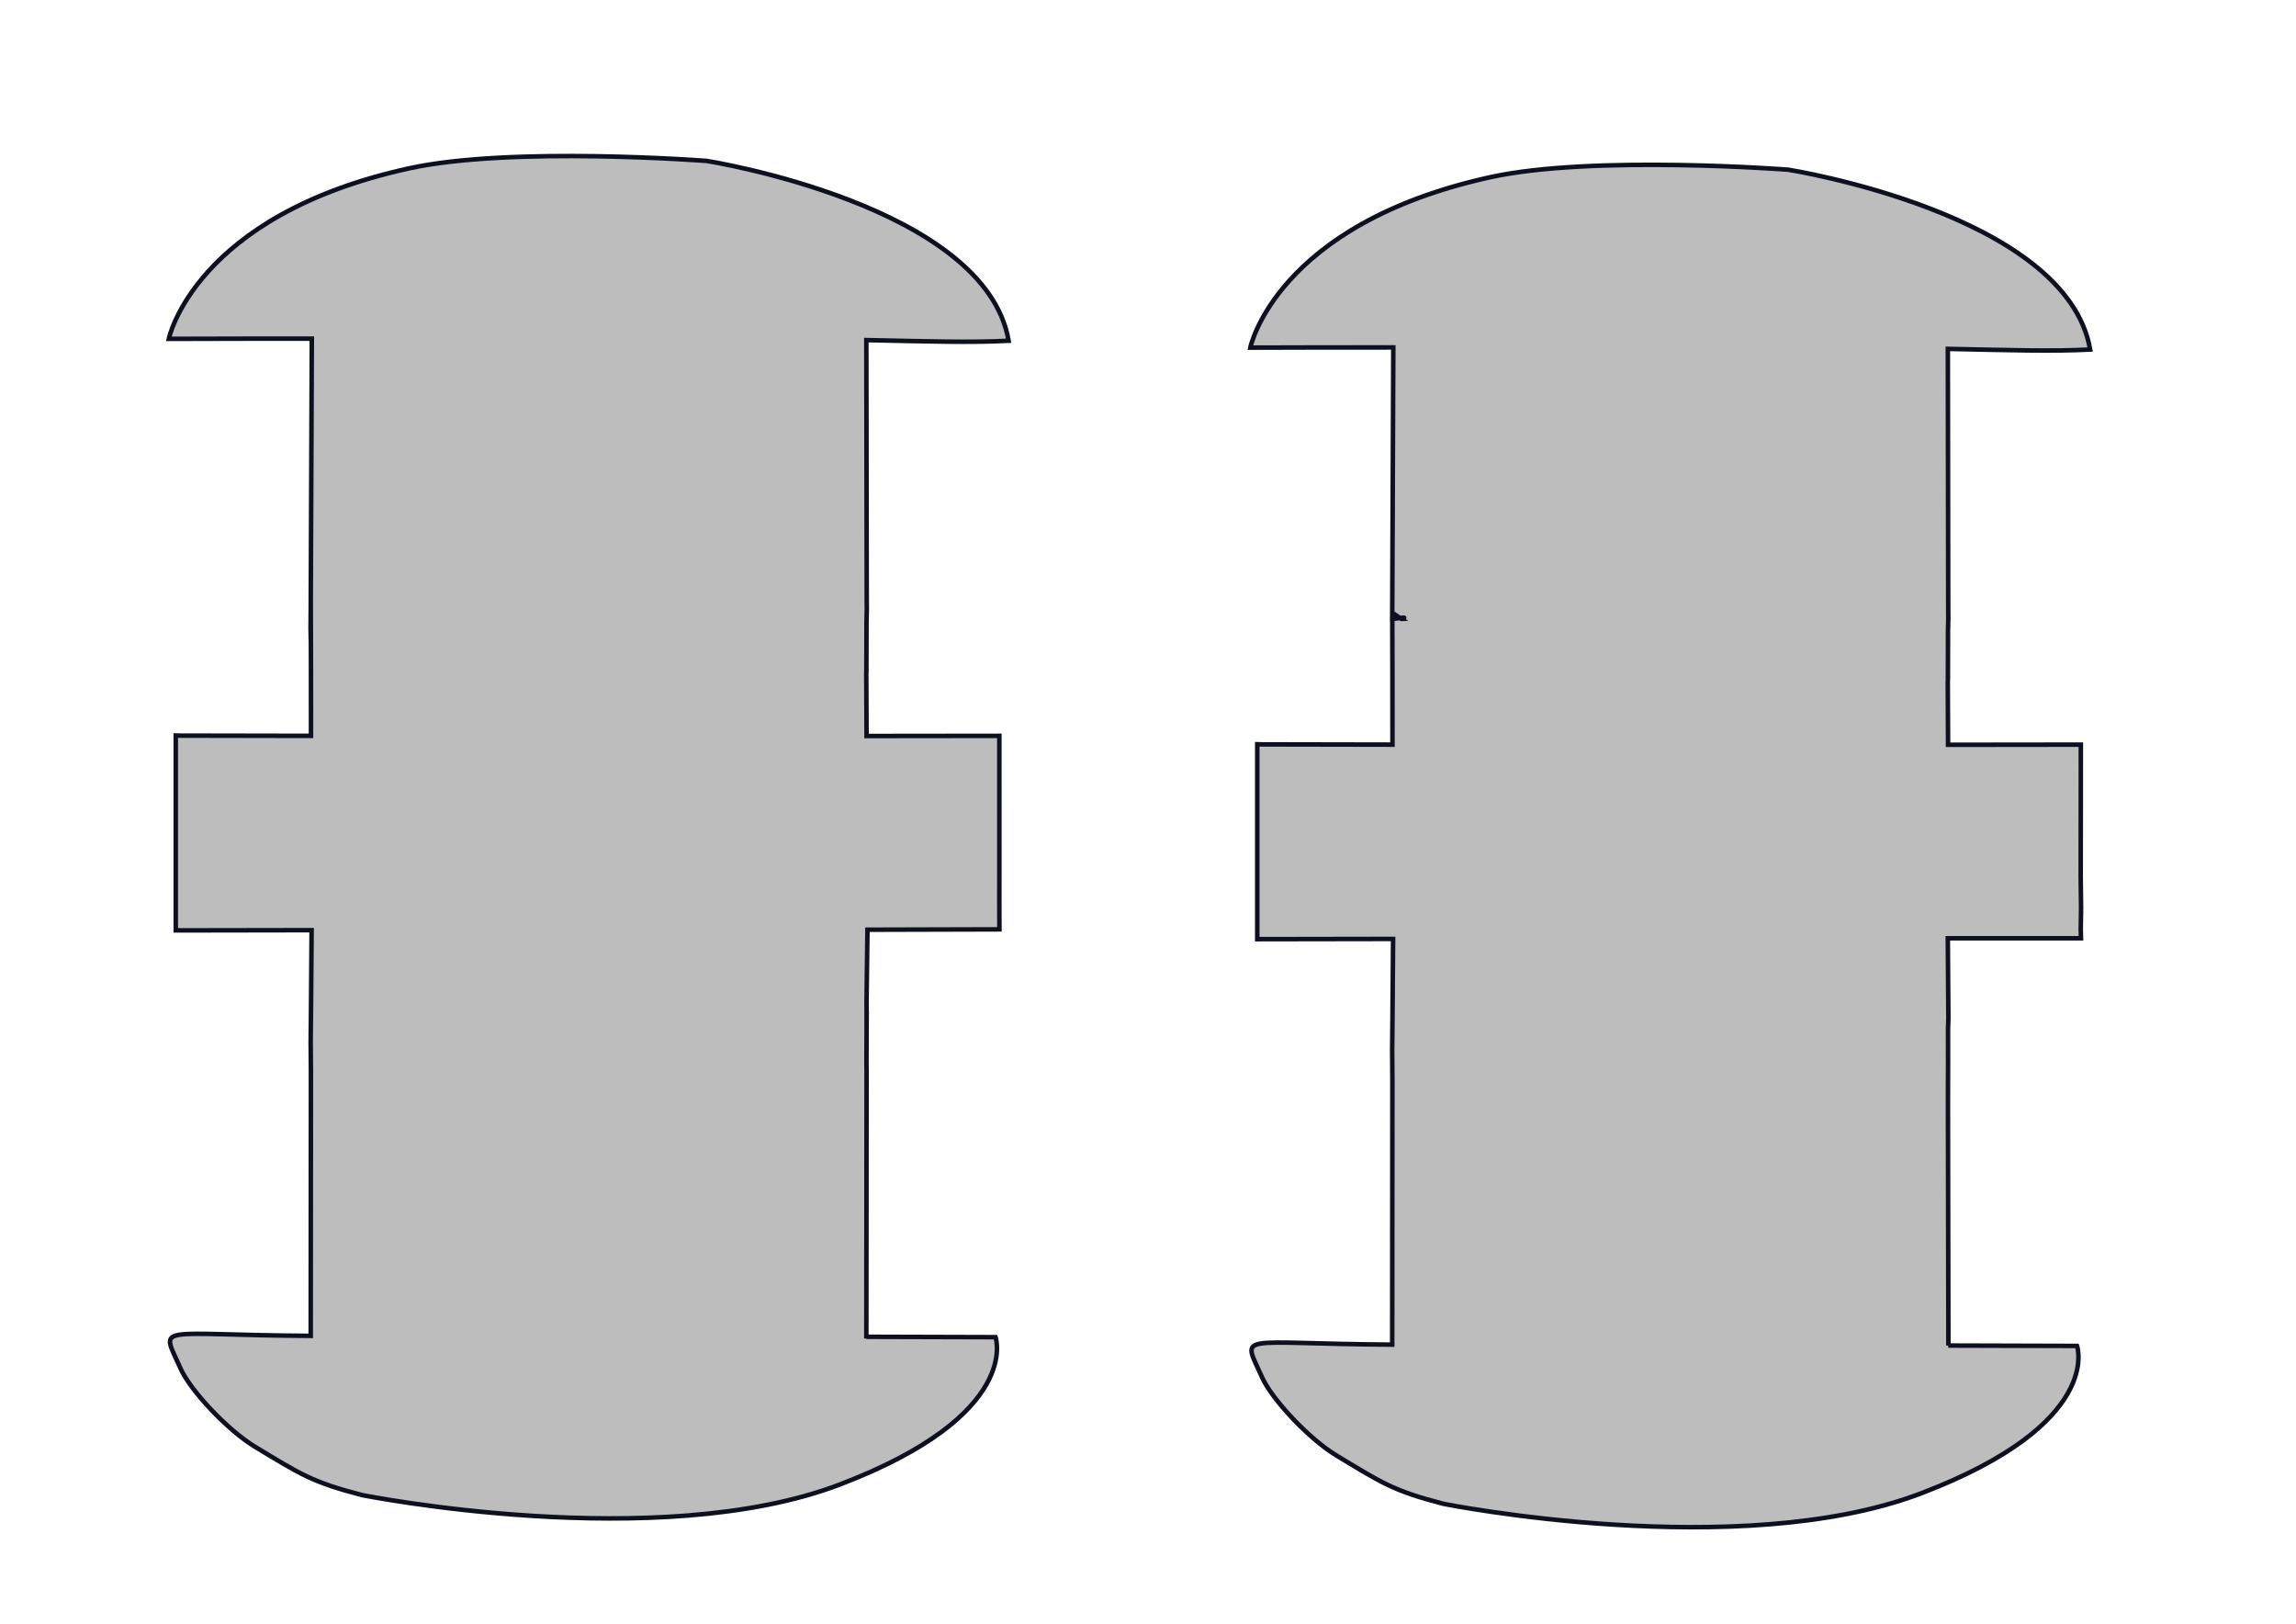
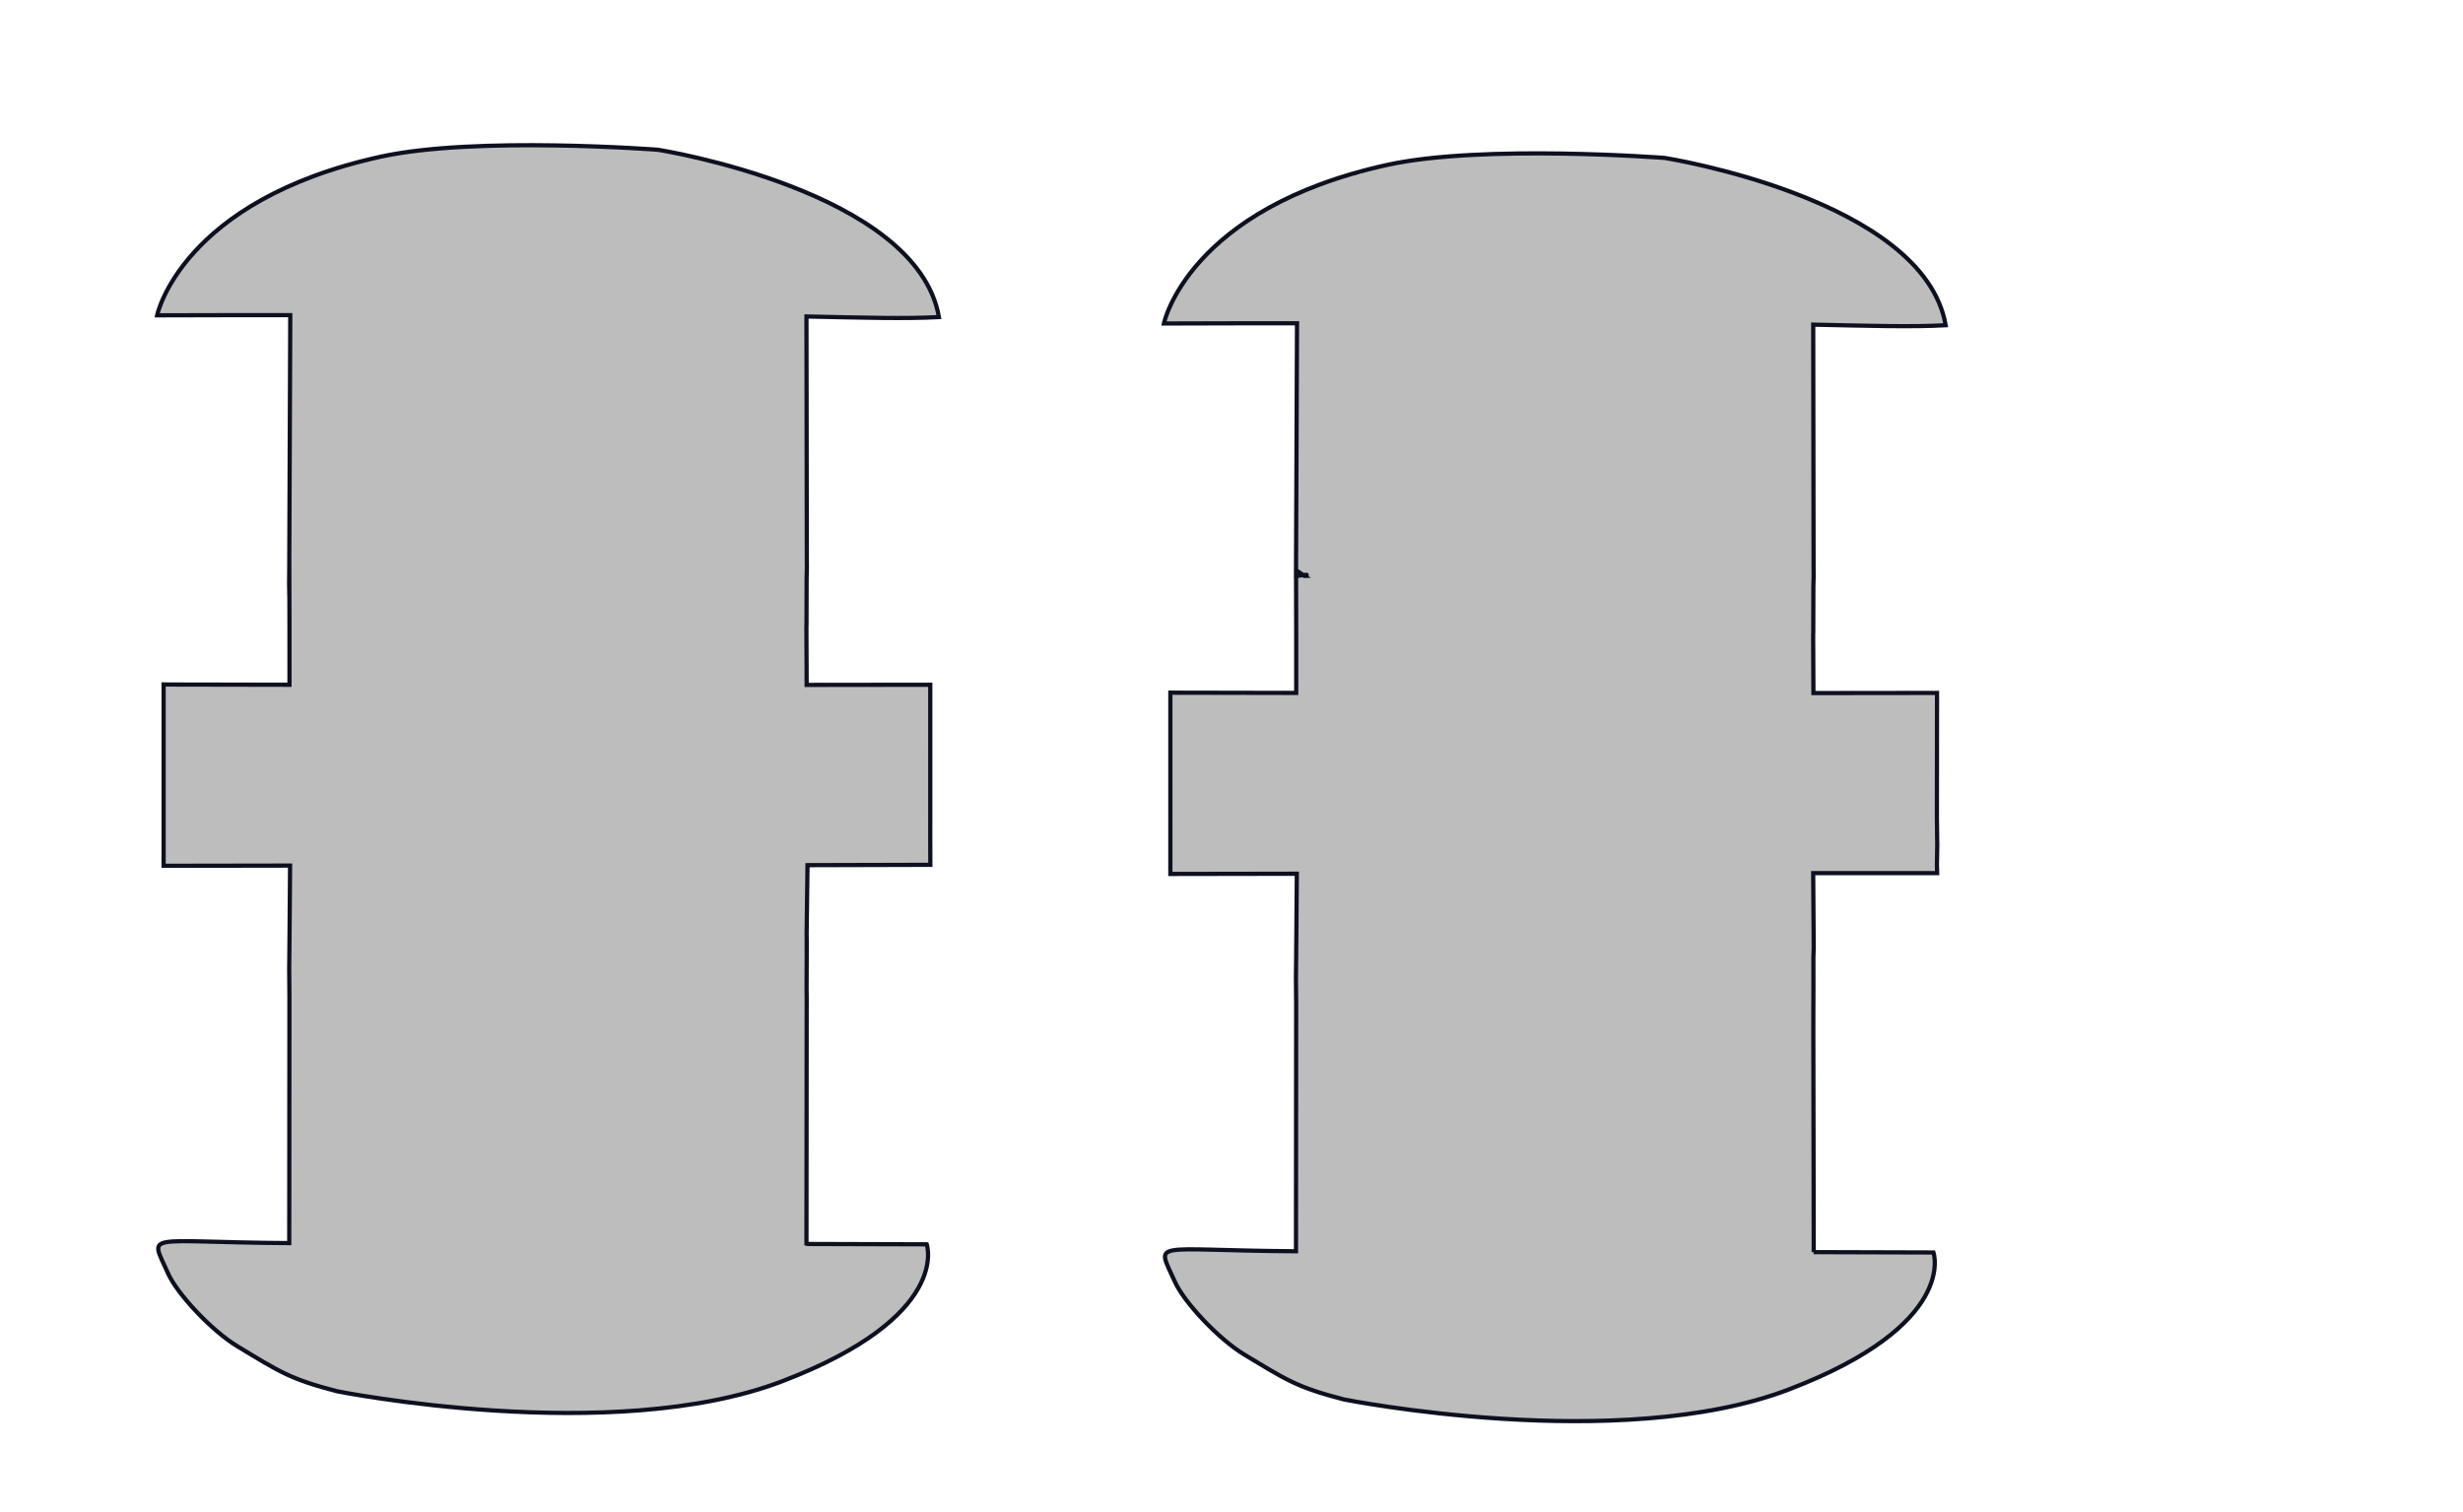
- <svg xmlns="http://www.w3.org/2000/svg" width="420mm" height="297mm" viewBox="0 0 420 297" version="1.1" id="svg300" xml:space="preserve">
+ <svg xmlns="http://www.w3.org/2000/svg" width="484mm" height="297mm" viewBox="0 0 484 297" version="1.1" id="svg300" xml:space="preserve">
  <defs id="defs297">
    <marker id="DistanceX" orient="auto" refX="0" refY="0" style="overflow:visible">
      <path d="M 3,-3 -3,3 M 0,-5 V 5" style="stroke:#000000;stroke-width:0.5" id="path1" />
    </marker>
    <pattern id="Hatch" patternUnits="userSpaceOnUse" width="8" height="8" x="0" y="0">
      <path d="M8 4 l-4,4" stroke="#000000" stroke-width="0.25" linecap="square" id="path2" />
      <path d="M6 2 l-4,4" stroke="#000000" stroke-width="0.25" linecap="square" id="path3" />
      <path d="M4 0 l-4,4" stroke="#000000" stroke-width="0.25" linecap="square" id="path4" />
    </pattern>
    <symbol id="*MODEL_SPACE" />
    <symbol id="*PAPER_SPACE" />
  </defs>
  <g id="layer1">
    <g id="g1708" transform="matrix(3.128836,0,0,3.128836,-321.7756,-284.945)">
      <path style="fill:#000000;fill-opacity:0.261;stroke:#0e1020;stroke-width:0.265;stroke-opacity:1" d="m 112.711,110.878 c 0,0 1.491,-7.213 14.048,-9.966 5.961,-1.307 17.405,-0.434 17.405,-0.434 0,0 16.269,2.569 17.648,10.511 -2.187,0.115 -4.666,0.038 -8.32,-0.038 l 0.023,15.303 0.004,0.479 -0.017,0.677 -0.007,2.89 -0.007,0.125 0.017,3.669 7.763,-0.009 0.001,7.808 -0.002,1.851 0.004,1.238 0.002,0.414 -7.715,0.021 -0.055,4.285 0.004,0.359 -7.5e-4,0.844 c 0.003,-0.185 0.002,0.032 0.006,-0.749 l -0.013,3 0.007,0.574 -0.014,15.576 0.028,-0.093 7.526,0.022 c 0,0 1.587,4.525 -9.081,8.604 -10.668,4.079 -27.951,0.628 -27.951,0.628 -2.952,-0.763 -3.61,-1.226 -6.253,-2.819 -1.628,-0.982 -3.798,-3.306 -4.364,-4.585 -1.173,-2.647 -1.601,-1.96 7.611,-1.904 l 0.011,-15.374 1e-5,-0.13 -0.014,-1.706 0.01,-0.941 0.012,-1.294 0.033,-4.27 -7.942,0.013 4.6e-4,-11.393 0.307,0.007 7.598,0.014 -0.002,-3.963 -0.01,-3.744 -0.011,1.378 c 0.019,0.96 0.009,1.258 0.008,-1.016 l 0.064,-15.873 -3.835,2.4e-4 z" id="path1842-7" />
      <path style="font-size:5.638px;font-family:Bahnschrift;-inkscape-font-specification:Bahnschrift;opacity:0;fill-opacity:0;stroke:#000000;stroke-width:0.085" d="m 124.991,139.775 h 1.28 q 0.182,0 0.319,-0.085 0.138,-0.085 0.212,-0.242 0.077,-0.157 0.077,-0.361 v 0 q 0,-0.206 -0.077,-0.363 -0.074,-0.157 -0.212,-0.242 -0.138,-0.088 -0.319,-0.088 h -1.28 v -0.534 h 1.261 q 0.358,0 0.63,0.154 0.273,0.151 0.421,0.429 0.151,0.278 0.151,0.644 v 0 q 0,0.366 -0.151,0.644 -0.149,0.275 -0.421,0.427 -0.273,0.151 -0.63,0.151 h -1.261 z m -0.289,-1.916 h 0.562 v 4.002 h -0.562 z m 5.337,3.532 q -0.484,0 -0.727,-0.308 -0.239,-0.308 -0.239,-0.925 v -0.473 q 0,-0.619 0.273,-0.925 0.275,-0.308 0.826,-0.308 0.551,0 0.823,0.308 0.273,0.306 0.273,0.928 v 0.889 l -0.402,0.16 q -0.055,0.328 -0.262,0.493 -0.204,0.162 -0.564,0.162 z m 0.127,-0.506 q 0.286,0 0.427,-0.173 0.14,-0.176 0.14,-0.531 v -0.526 q 0,-0.35 -0.14,-0.523 -0.14,-0.173 -0.427,-0.173 -0.559,0 -0.559,0.699 v 0.523 q 0,0.355 0.138,0.531 0.14,0.173 0.421,0.173 z m 0.014,1.517 q -0.705,0 -1.173,-0.228 -0.468,-0.226 -0.702,-0.68 -0.231,-0.454 -0.231,-1.14 0,-0.187 0,-0.374 0,-0.187 0.003,-0.374 0.006,-0.743 0.239,-1.236 0.234,-0.493 0.699,-0.738 0.465,-0.245 1.164,-0.245 0.688,0 1.151,0.248 0.465,0.245 0.699,0.74 0.237,0.493 0.237,1.23 v 0.859 q 0,0.476 -0.198,0.702 -0.198,0.226 -0.575,0.226 -0.399,0 -0.6,-0.215 -0.198,-0.215 -0.198,-0.65 l 0.573,-0.017 q 0,0.204 0.061,0.303 0.061,0.099 0.184,0.099 0.129,0 0.187,-0.094 0.061,-0.094 0.061,-0.3 v -0.914 q 0,-0.578 -0.179,-0.963 -0.179,-0.388 -0.531,-0.581 -0.352,-0.195 -0.87,-0.195 -0.531,0 -0.884,0.193 -0.352,0.193 -0.531,0.578 -0.176,0.385 -0.182,0.969 -0.003,0.184 -0.003,0.372 0,0.187 0,0.377 0,0.52 0.176,0.867 0.176,0.344 0.531,0.515 0.355,0.173 0.892,0.173 h 0.82 v 0.493 z m 3.576,-4.214 h 0.562 v 3.675 h -0.562 z m -1.131,-0.328 h 2.824 v 0.534 h -2.824 z m 3.936,4.002 h -0.562 v -4.002 h 0.562 z m 0.991,-4.002 h 0.562 v 4.002 h -0.562 z m 0.275,1.784 h 1.941 v 0.534 h -1.941 z m 0,-1.784 h 2.243 v 0.534 h -2.243 z m 2.932,0 h 0.562 v 4.002 h -0.562 z m 0.273,3.468 h 2.299 v 0.534 h -2.299 z m 0,-1.72 h 1.996 v 0.534 h -1.996 z m 0,-1.748 h 2.299 v 0.534 h -2.299 z m 3.342,1.775 h 1.365 q 0.16,0 0.284,-0.077 0.124,-0.077 0.19,-0.217 0.069,-0.143 0.069,-0.328 v 0 q 0,-0.184 -0.069,-0.325 -0.066,-0.143 -0.19,-0.22 -0.121,-0.077 -0.284,-0.077 h -1.365 v -0.534 h 1.343 q 0.347,0 0.608,0.143 0.264,0.143 0.407,0.407 0.146,0.262 0.146,0.606 v 0 q 0,0.344 -0.146,0.608 -0.146,0.262 -0.41,0.405 -0.262,0.143 -0.606,0.143 h -1.343 z m -0.245,-1.778 h 0.562 v 4.005 h -0.562 z m 1.335,2.188 0.559,-0.127 1.024,1.943 h -0.666 z m 3.554,1.858 q -0.418,0 -0.738,-0.182 -0.319,-0.184 -0.495,-0.517 -0.173,-0.336 -0.173,-0.776 v -1.134 q 0,-0.44 0.173,-0.774 0.176,-0.336 0.495,-0.518 0.319,-0.184 0.738,-0.184 0.418,0 0.738,0.184 0.319,0.182 0.493,0.518 0.176,0.333 0.176,0.774 v 1.134 q 0,0.44 -0.176,0.776 -0.173,0.333 -0.493,0.517 -0.319,0.182 -0.738,0.182 z m 0,-0.553 q 0.248,0 0.435,-0.11 0.19,-0.113 0.292,-0.317 0.105,-0.206 0.105,-0.476 v -1.173 q 0,-0.27 -0.105,-0.473 -0.102,-0.206 -0.292,-0.317 -0.187,-0.113 -0.435,-0.113 -0.248,0 -0.438,0.113 -0.187,0.11 -0.292,0.317 -0.102,0.204 -0.102,0.473 v 1.173 q 0,0.27 0.102,0.476 0.105,0.204 0.292,0.317 0.19,0.11 0.438,0.11 z" id="text2" aria-label="P@TIFERO" />
      <path id="path5" style="opacity:0;fill-opacity:0;stroke:#000000;stroke-width:0.085" d="m 154.238,172.9 a 0.959,0.959 0 0 1 -0.959,0.959 0.959,0.959 0 0 1 -0.959,-0.959 0.959,0.959 0 0 1 0.959,-0.959 0.959,0.959 0 0 1 0.959,0.959 z" />
      <path id="path5-5" style="opacity:0;fill-opacity:0;stroke:#000000;stroke-width:0.085" d="m 131.197,139.978 a 0.959,0.959 0 0 1 -0.959,0.959 0.959,0.959 0 0 1 -0.959,-0.959 0.959,0.959 0 0 1 0.959,-0.959 0.959,0.959 0 0 1 0.959,0.959 z" />
      <path id="path5-2" style="opacity:0;fill-opacity:0;stroke:#000000;stroke-width:0.085" d="m 122.165,173.033 a 0.959,0.959 0 0 1 -0.959,0.959 0.959,0.959 0 0 1 -0.959,-0.959 0.959,0.959 0 0 1 0.959,-0.959 0.959,0.959 0 0 1 0.959,0.959 z" />
      <path id="rect6" style="opacity:0;fill-opacity:0;stroke:#000000;stroke-width:0.085" d="m 122.316,108.372 h 29.876 v 1.607 H 122.316 Z" />
      <path id="rect7" style="opacity:0;fill-opacity:0;stroke:#000000;stroke-width:0.207" d="m 113.196,134.085 h 48.079 v 11.31 h -48.079 z" />
      <path id="rect9" style="opacity:0;fill-opacity:0;stroke:#000000;stroke-width:0.124" d="m 121.01,110.71 h 5.041 v 58.524 h -5.041 z" />
      <path id="rect9-2" style="opacity:0;fill-opacity:0;stroke:#000000;stroke-width:0.124" d="m 148.466,110.927 h 5.041 v 58.524 h -5.041 z" />
      <path style="fill:#000000;fill-opacity:0.261;stroke:#0e1020;stroke-width:0.265;stroke-opacity:1" d="m 175.941,111.391 c 0,0 1.491,-7.213 14.048,-9.966 5.961,-1.307 17.405,-0.434 17.405,-0.434 0,0 16.269,2.569 17.648,10.511 -2.187,0.115 -4.666,0.038 -8.32,-0.038 l 0.023,15.303 0.004,0.479 -0.017,0.677 -0.007,2.89 -0.007,0.125 0.017,3.669 7.763,-0.009 -0.008,7.793 0.022,1.78 -0.02,1.214 0.014,0.533 -7.786,4.2e-4 0.034,4.677 -0.021,0.631 0.003,1.858 -0.006,1.675 v 0.588 l -10e-4,0.597 0.026,13.78 -0.006,0.001 7.526,0.022 c 0,0 1.587,4.525 -9.081,8.604 -10.668,4.079 -27.951,0.628 -27.951,0.628 -2.952,-0.763 -3.61,-1.226 -6.253,-2.819 -1.628,-0.982 -3.798,-3.306 -4.364,-4.585 -1.173,-2.647 -1.601,-1.96 7.611,-1.904 l 0.011,-15.374 1e-5,-0.13 -0.014,-1.706 0.01,-0.941 0.012,-1.294 0.033,-4.27 -7.942,0.013 4.6e-4,-11.393 0.307,0.007 7.598,0.014 -0.002,-3.963 -0.01,-3.744 0.533,0.362 c -0.309,0.014 0.86,-0.184 -0.536,1e-5 l 0.064,-15.873 -3.835,2.4e-4 z" id="path1842-7-8" />
      <path id="rect7-4" style="opacity:0;fill-opacity:0;stroke:#000000;stroke-width:0.207" d="m 176.425,134.599 h 48.079 v 11.31 H 176.425 Z" />
      <path id="rect9-5" style="opacity:0;fill-opacity:0;stroke:#000000;stroke-width:0.124" d="m 184.239,111.223 h 5.041 v 58.524 h -5.041 z" />
      <path id="rect9-2-9" style="opacity:0;fill-opacity:0;stroke:#000000;stroke-width:0.124" d="m 211.696,111.44 h 5.041 v 58.524 h -5.041 z" />
      <path id="rect25" style="opacity:0;fill-opacity:0;stroke:#000000;stroke-width:0.085" d="m 194.096,174.905 h 12.784 v 0.639 h -12.784 z" />
      <path id="path5-4" style="opacity:0;fill-opacity:0;stroke:#000000;stroke-width:0.085" d="m 154.042,105.01 a 0.959,0.959 0 0 1 -0.959,0.959 0.959,0.959 0 0 1 -0.959,-0.959 0.959,0.959 0 0 1 0.959,-0.959 0.959,0.959 0 0 1 0.959,0.959 z" />
      <path id="path5-2-2" style="opacity:0;fill-opacity:0;stroke:#000000;stroke-width:0.085" d="m 121.968,105.143 a 0.959,0.959 0 0 1 -0.959,0.959 0.959,0.959 0 0 1 -0.959,-0.959 0.959,0.959 0 0 1 0.959,-0.959 0.959,0.959 0 0 1 0.959,0.959 z" />
      <g id="g1" transform="translate(-1.693227)">
        <path id="path5-2-2-7" style="opacity:0;fill-opacity:0;stroke:#000000;stroke-width:0.085" d="m 138.218,103.566 a 0.959,0.959 0 0 1 -0.959,0.959 0.959,0.959 0 0 1 -0.959,-0.959 0.959,0.959 0 0 1 0.959,-0.959 0.959,0.959 0 0 1 0.959,0.959 z" />
        <path id="path5-2-2-7-5" style="opacity:0;fill-opacity:0;stroke:#000000;stroke-width:0.085" d="m 141.604,103.551 a 0.959,0.959 0 0 1 -0.959,0.959 0.959,0.959 0 0 1 -0.959,-0.959 0.959,0.959 0 0 1 0.959,-0.959 0.959,0.959 0 0 1 0.959,0.959 z" />
      </g>
      <circle style="opacity:0;fill:#000000;fill-opacity:0;stroke:#000000;stroke-width:0.085" id="path6" cx="137.304" cy="153.234" r="3.835" />
    </g>
+     <path style="opacity:0;fill-opacity:0;stroke:#000000;stroke-width:0.179" d="m -230.469,-227.788 h 49.821 v 35.381 h -49.821 z" transform="scale(-1)" id="rect1" />
+     <path style="opacity:0;fill-opacity:0;stroke:#000000;stroke-width:0.179" d="m -231.412,-117.044 h 49.821 v 35.381 h -49.821 z" transform="scale(-1)" id="rect1-9" />
+     <g id="g7" transform="translate(-16.93334,7.9375)">
+       <path style="opacity:0;fill-opacity:0;stroke:#000000;stroke-width:0.263" d="M 478.173,116.1 H 376.722 V 66.098 h 101.451 z" id="rect2" />
+       <path style="opacity:0;fill-opacity:0;stroke:#000000;stroke-width:0.265" d="m 381.596,70.996 h 91.703 v 7.1 h -91.703 z" id="rect3" />
+     </g>
  </g>
</svg>
